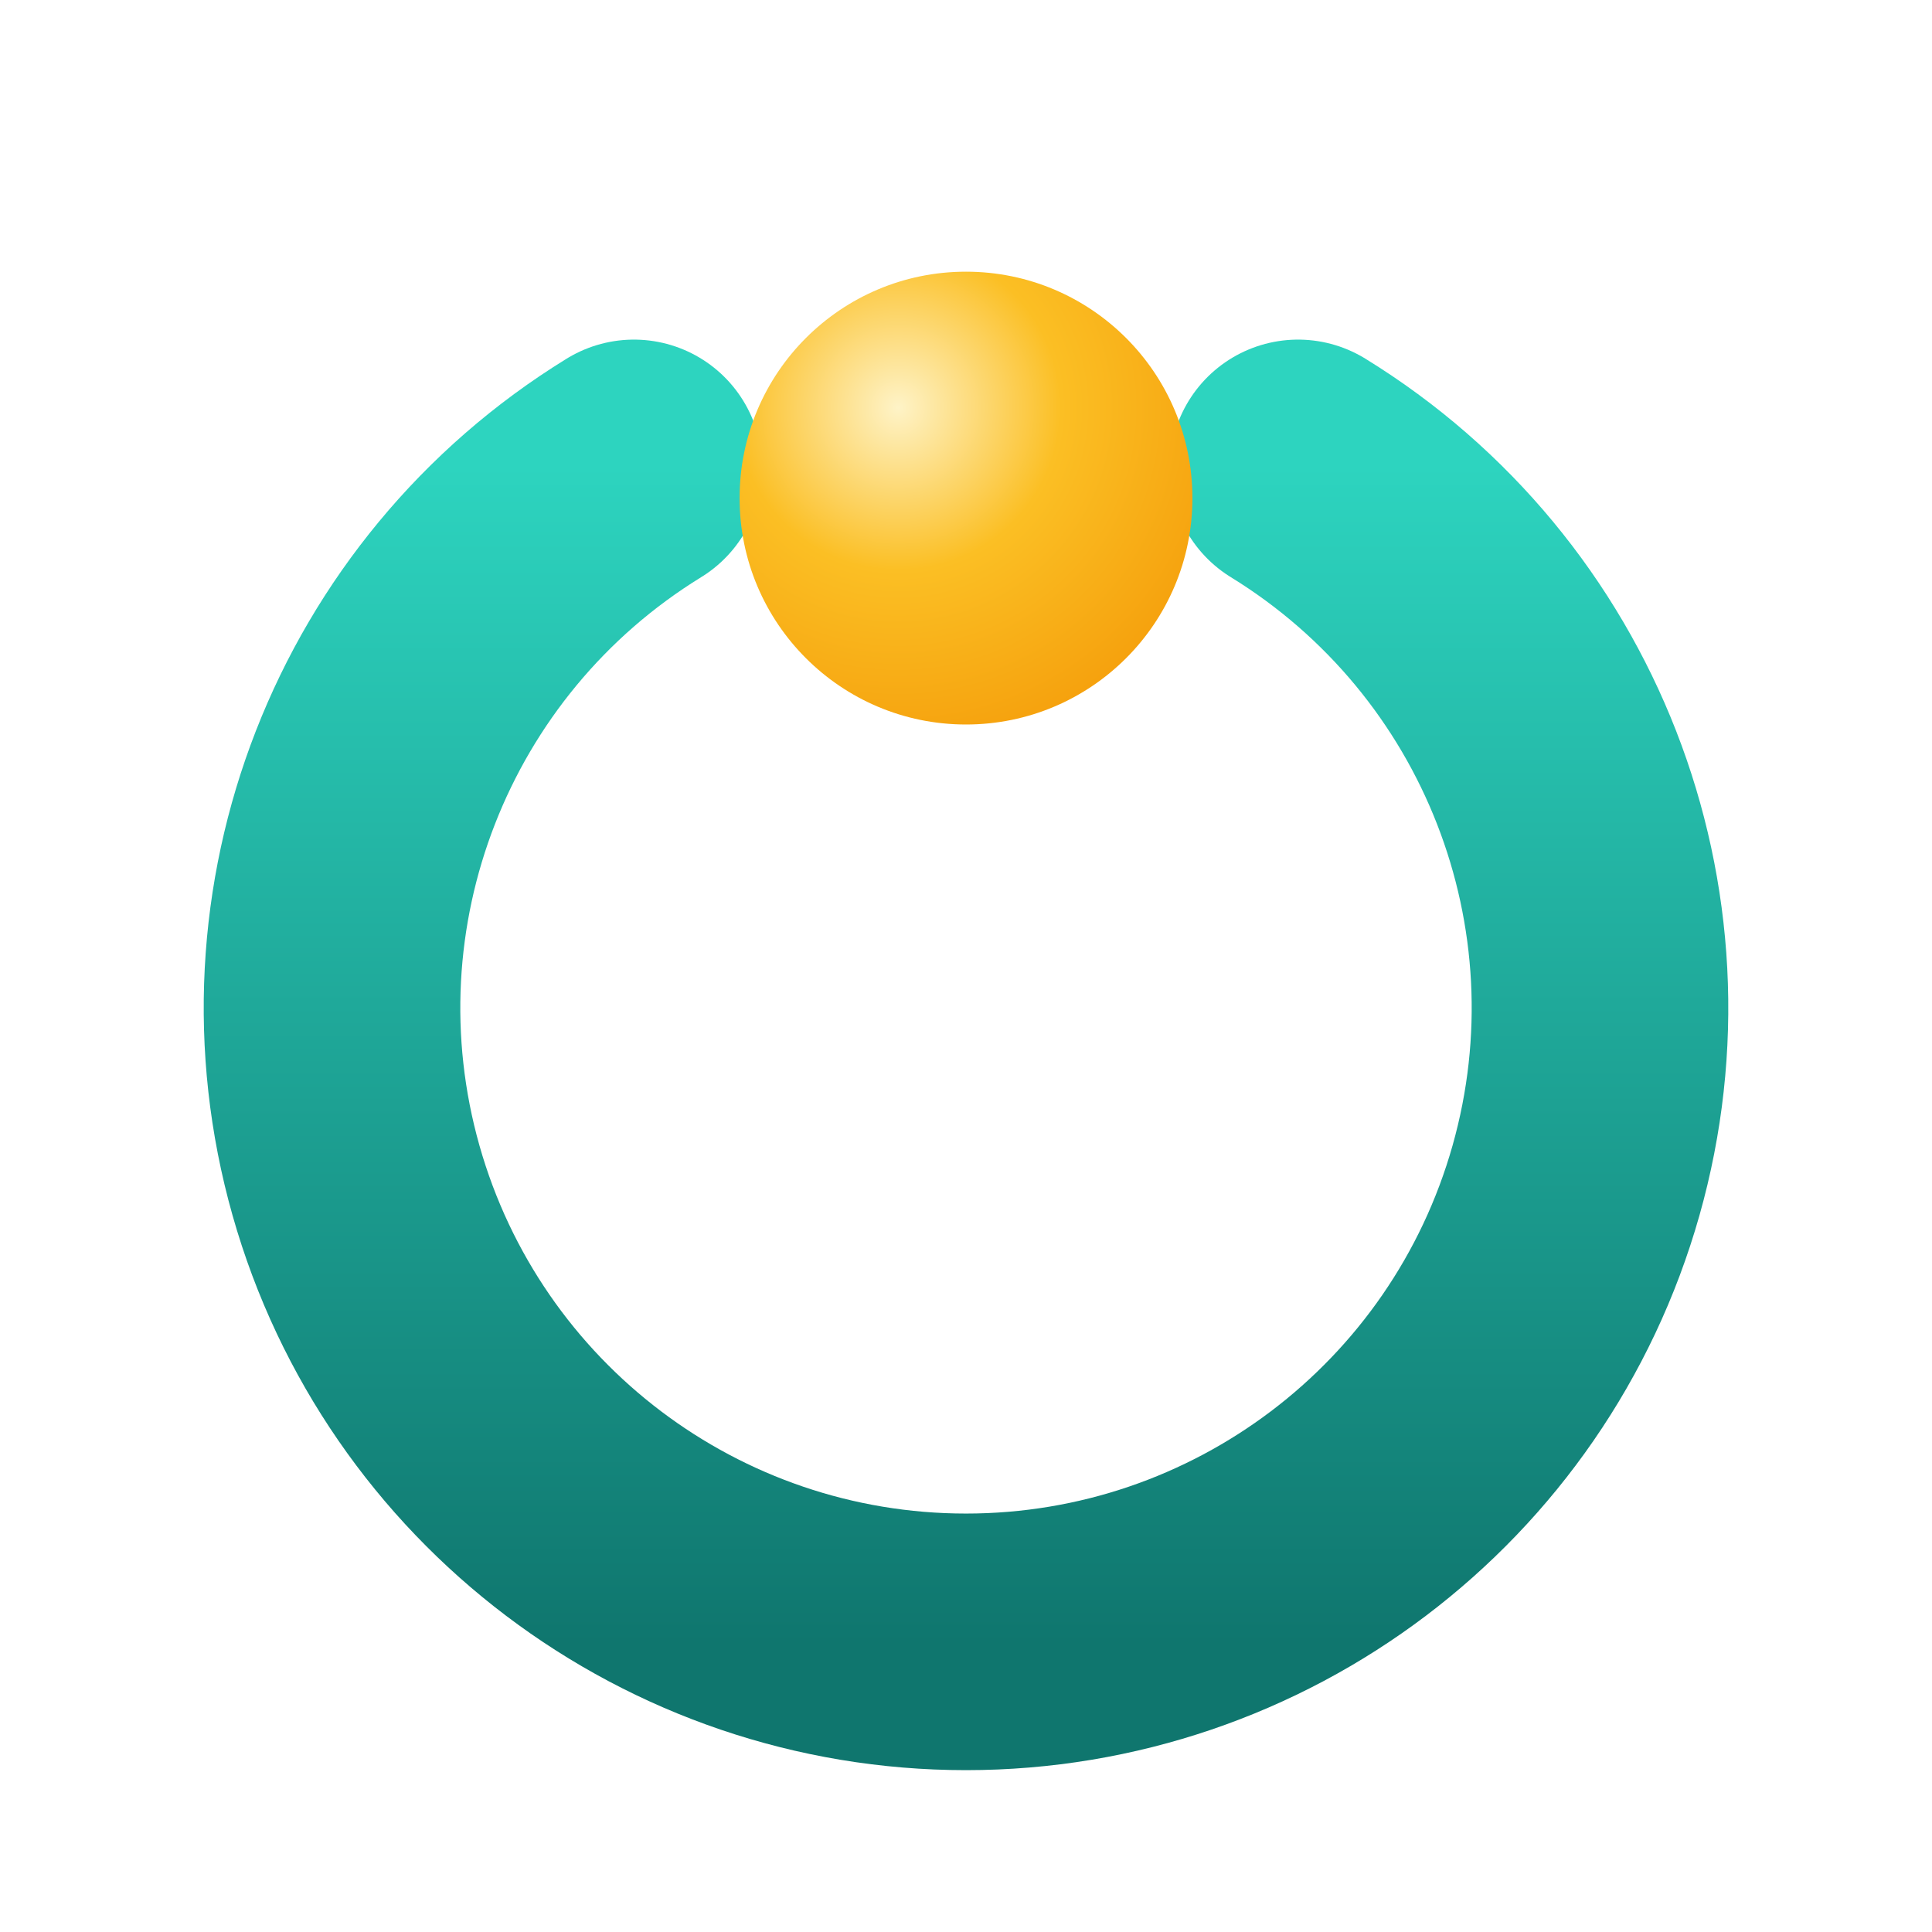
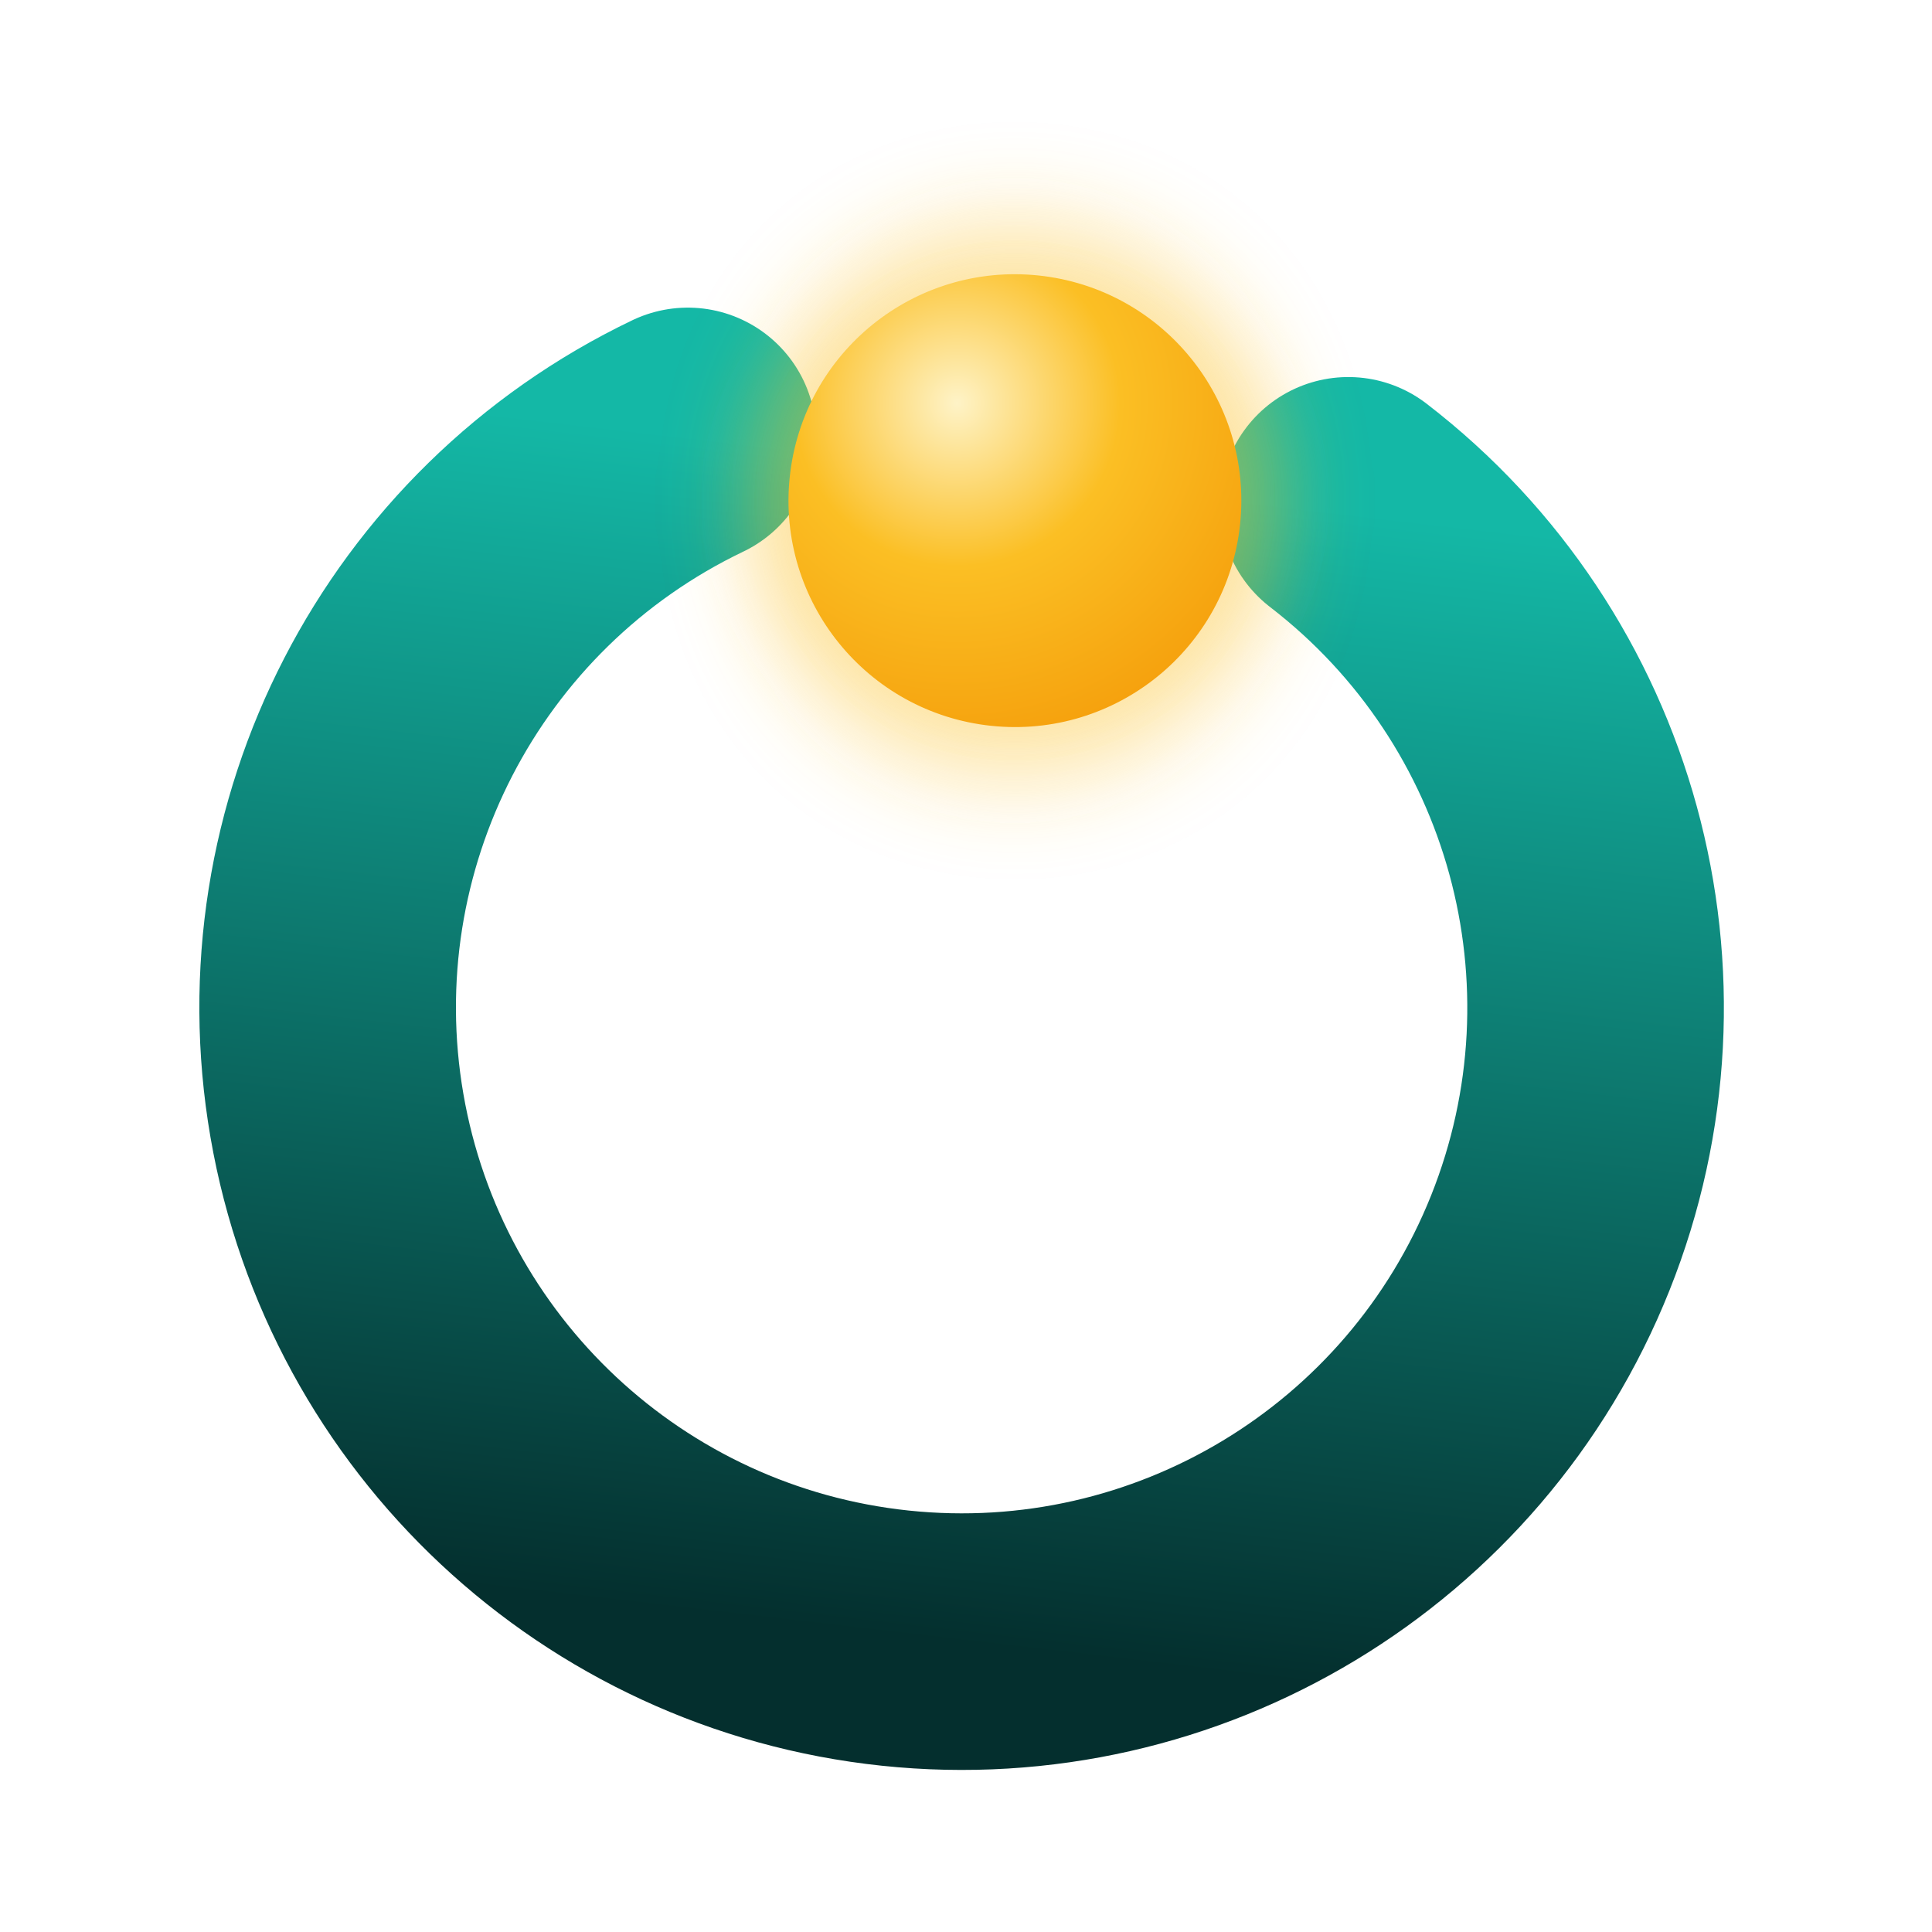
<svg xmlns="http://www.w3.org/2000/svg" viewBox="0 0 256 256" role="img" aria-label="Zyuka mark">
  <defs>
    <linearGradient id="arcGrad" x1="0" y1="1" x2="0" y2="0">
-       <stop offset="0%" stop-color="#0F766E" />
-       <stop offset="100%" stop-color="#2DD4BF" />
+       <stop offset="0%" stop-color="#042F2E" />
+       <stop offset="100%" stop-color="#14B8A6" />
    </linearGradient>
    <radialGradient id="seedGrad" cx="0.35" cy="0.3" r="0.8">
      <stop offset="0%" stop-color="#FEF3C7" />
      <stop offset="45%" stop-color="#FBBF24" />
      <stop offset="100%" stop-color="#F59E0B" />
    </radialGradient>
+     <filter id="seedGlow" x="-50%" y="-50%" width="200%" height="200%">
+       <feGaussianBlur in="SourceGraphic" stdDeviation="6" />
+     </filter>
  </defs>
-   <path d="M 172,62 A 84,84 0 1 1 84,62" fill="none" stroke="url(#arcGrad)" stroke-width="34" stroke-linecap="round" />
-   <circle cx="128" cy="66" r="30" fill="url(#seedGrad)" />
+   <g transform="rotate(6 128 128)">
+     <path d="M 172,62 A 84,84 0 1 1 84,62" fill="none" stroke="url(#arcGrad)" stroke-width="34" stroke-linecap="round" />
+     <circle cx="128" cy="66" r="36" fill="#FBBF24" opacity="0.45" filter="url(#seedGlow)" />
+     <circle cx="128" cy="66" r="30" fill="url(#seedGrad)" />
+   </g>
</svg>
